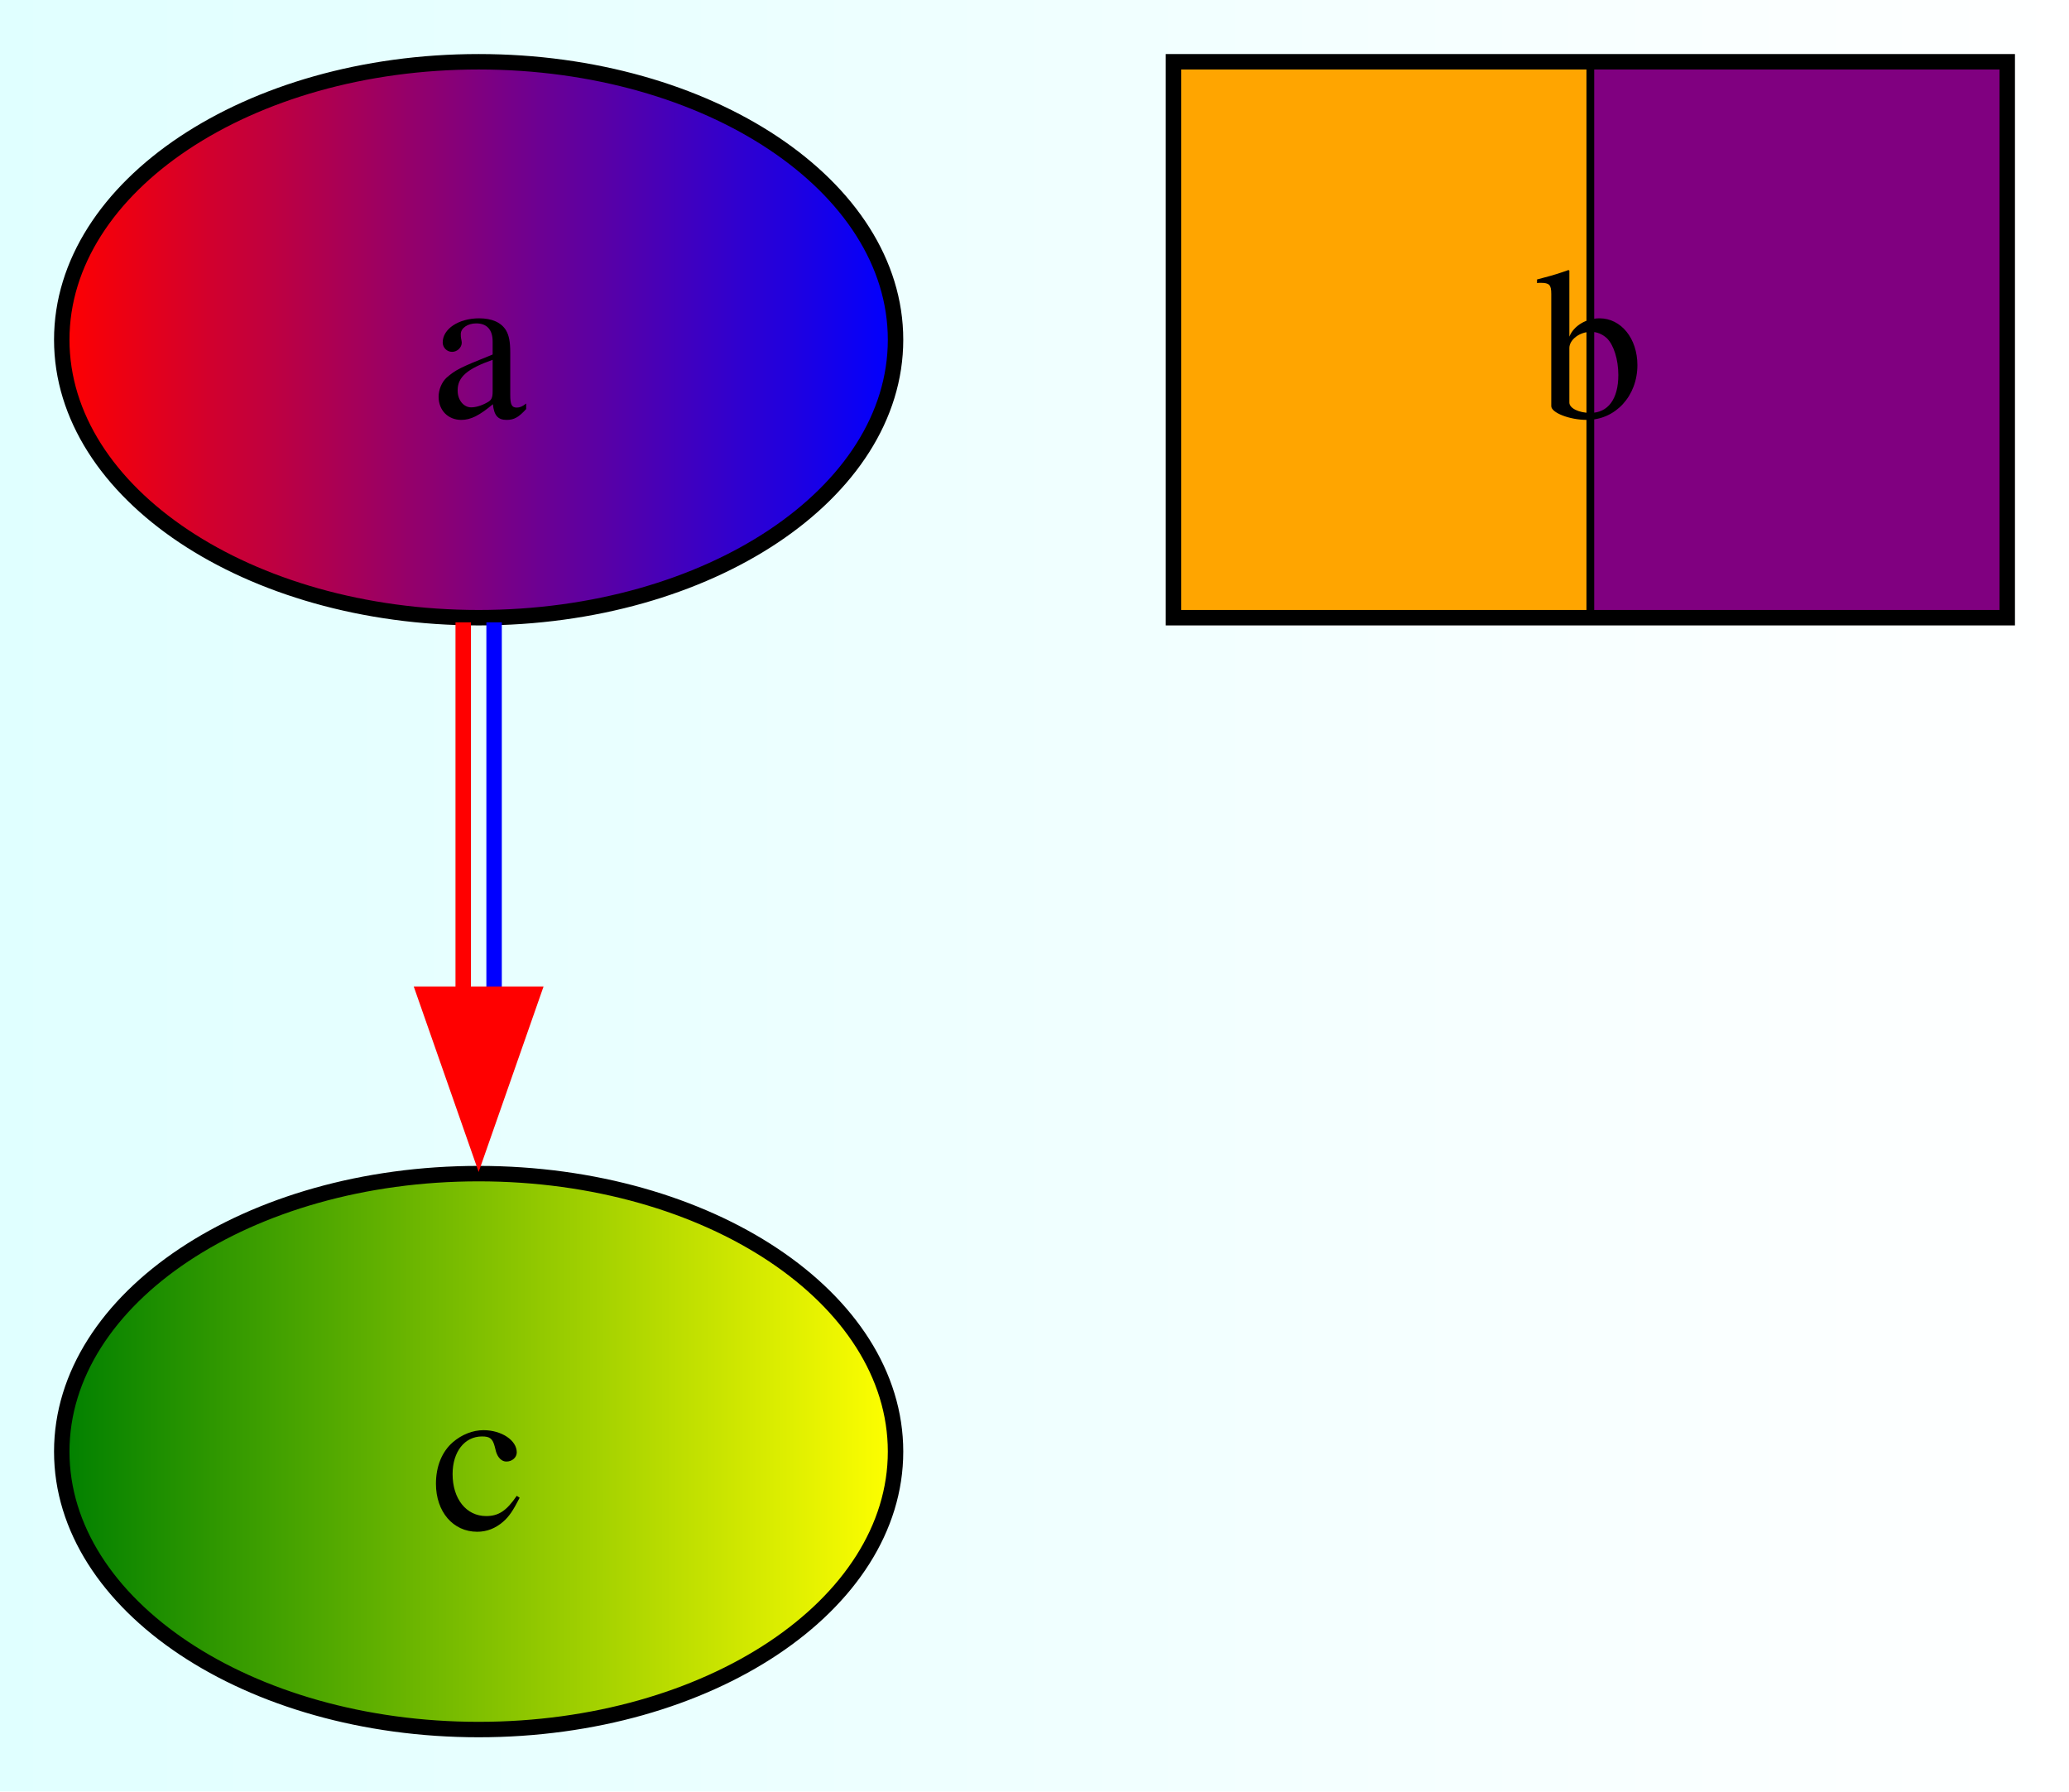
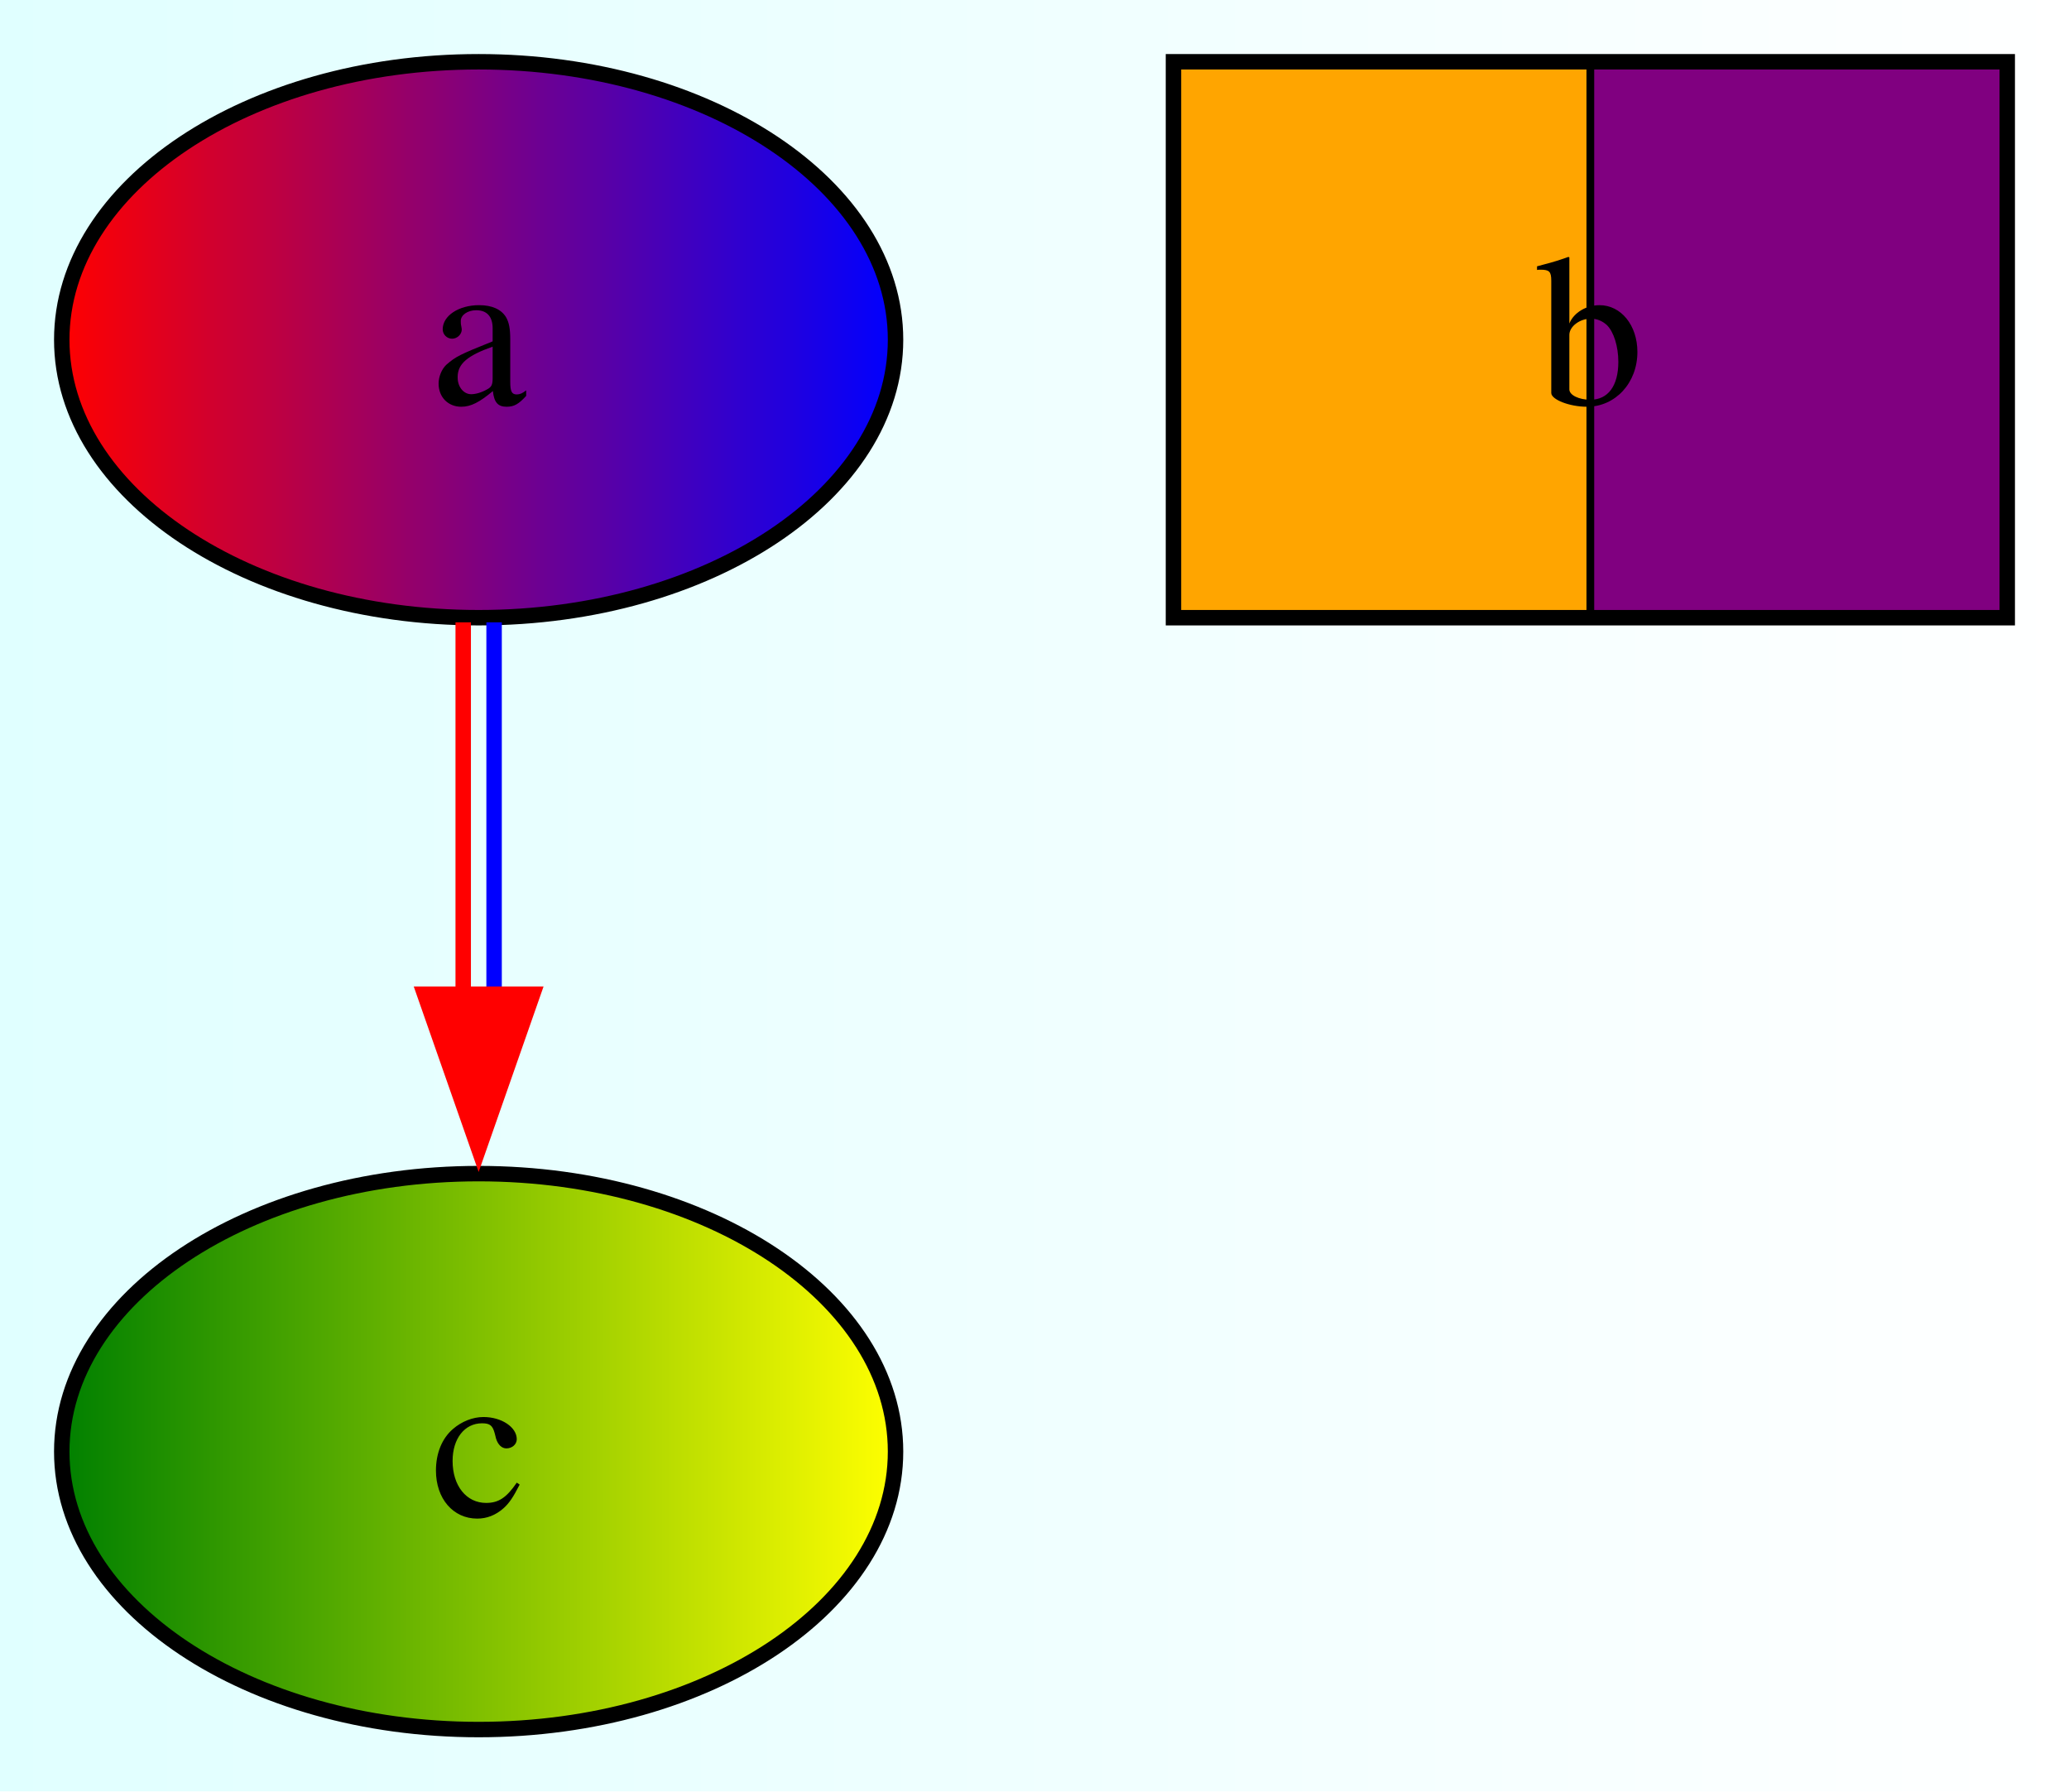
<svg xmlns="http://www.w3.org/2000/svg" width="134pt" height="116pt" viewBox="0.00 0.00 134.00 116.00">
  <g id="graph0" class="graph" transform="scale(1 1) rotate(0) translate(4 112)">
    <defs>
      <linearGradient id="graph0_l_0" gradientUnits="userSpaceOnUse" x1="-4" y1="-54" x2="130" y2="-54">
        <stop offset="0" style="stop-color:lightcyan;stop-opacity:1.;" />
        <stop offset="1" style="stop-color:white;stop-opacity:1.;" />
      </linearGradient>
    </defs>
    <polygon fill="url(#graph0_l_0)" stroke="none" points="-4,4 -4,-112 130,-112 130,4 -4,4" />
    <g id="node1" class="node">
      <defs>
        <linearGradient id="node1_l_1" gradientUnits="userSpaceOnUse" x1="0" y1="-90" x2="54" y2="-90">
          <stop offset="0" style="stop-color:red;stop-opacity:1.;" />
          <stop offset="1" style="stop-color:blue;stop-opacity:1.;" />
        </linearGradient>
      </defs>
      <ellipse fill="url(#node1_l_1)" stroke="black" cx="27" cy="-90" rx="27" ry="18" />
-       <text xml:space="preserve" text-anchor="middle" x="27" y="-84.95" font-family="Times,serif" font-size="14.00">a</text>
+       <text xml:space="preserve" text-anchor="middle" x="27" y="-85.8" font-family="Times,serif" font-size="14.00">a</text>
    </g>
    <g id="node2" class="node">
      <defs>
        <linearGradient id="node2_l_2" gradientUnits="userSpaceOnUse" x1="0" y1="-18" x2="54" y2="-18">
          <stop offset="0" style="stop-color:green;stop-opacity:1.;" />
          <stop offset="1" style="stop-color:yellow;stop-opacity:1.;" />
        </linearGradient>
      </defs>
      <ellipse fill="url(#node2_l_2)" stroke="black" cx="27" cy="-18" rx="27" ry="18" />
-       <text xml:space="preserve" text-anchor="middle" x="27" y="-12.95" font-family="Times,serif" font-size="14.00">c</text>
+       <text xml:space="preserve" text-anchor="middle" x="27" y="-13.8" font-family="Times,serif" font-size="14.00">c</text>
    </g>
    <g id="edge1" class="edge">
      <path fill="none" stroke="red" d="M26,-71.7C26,-64.41 26,-55.73 26,-47.54" />
      <path fill="none" stroke="blue" d="M28,-71.7C28,-64.41 28,-55.73 28,-47.54" />
      <polygon fill="red" stroke="red" points="30.5,-47.62 27,-37.62 23.5,-47.62 30.5,-47.62" />
    </g>
    <g id="node3" class="node">
      <polygon fill="orange" stroke="black" stroke-width="0.5" points="72,-72 99,-72 99,-108 72,-108 72,-72" />
      <polygon fill="purple" stroke="black" stroke-width="0.5" points="99,-72 126,-72 126,-108 99,-108 99,-72" />
      <polygon fill="none" stroke="black" points="126,-108 72,-108 72,-72 126,-72 126,-108" />
-       <text xml:space="preserve" text-anchor="middle" x="99" y="-84.95" font-family="Times,serif" font-size="14.00">b</text>
+       <text xml:space="preserve" text-anchor="middle" x="99" y="-85.8" font-family="Times,serif" font-size="14.00">b</text>
    </g>
  </g>
</svg>
